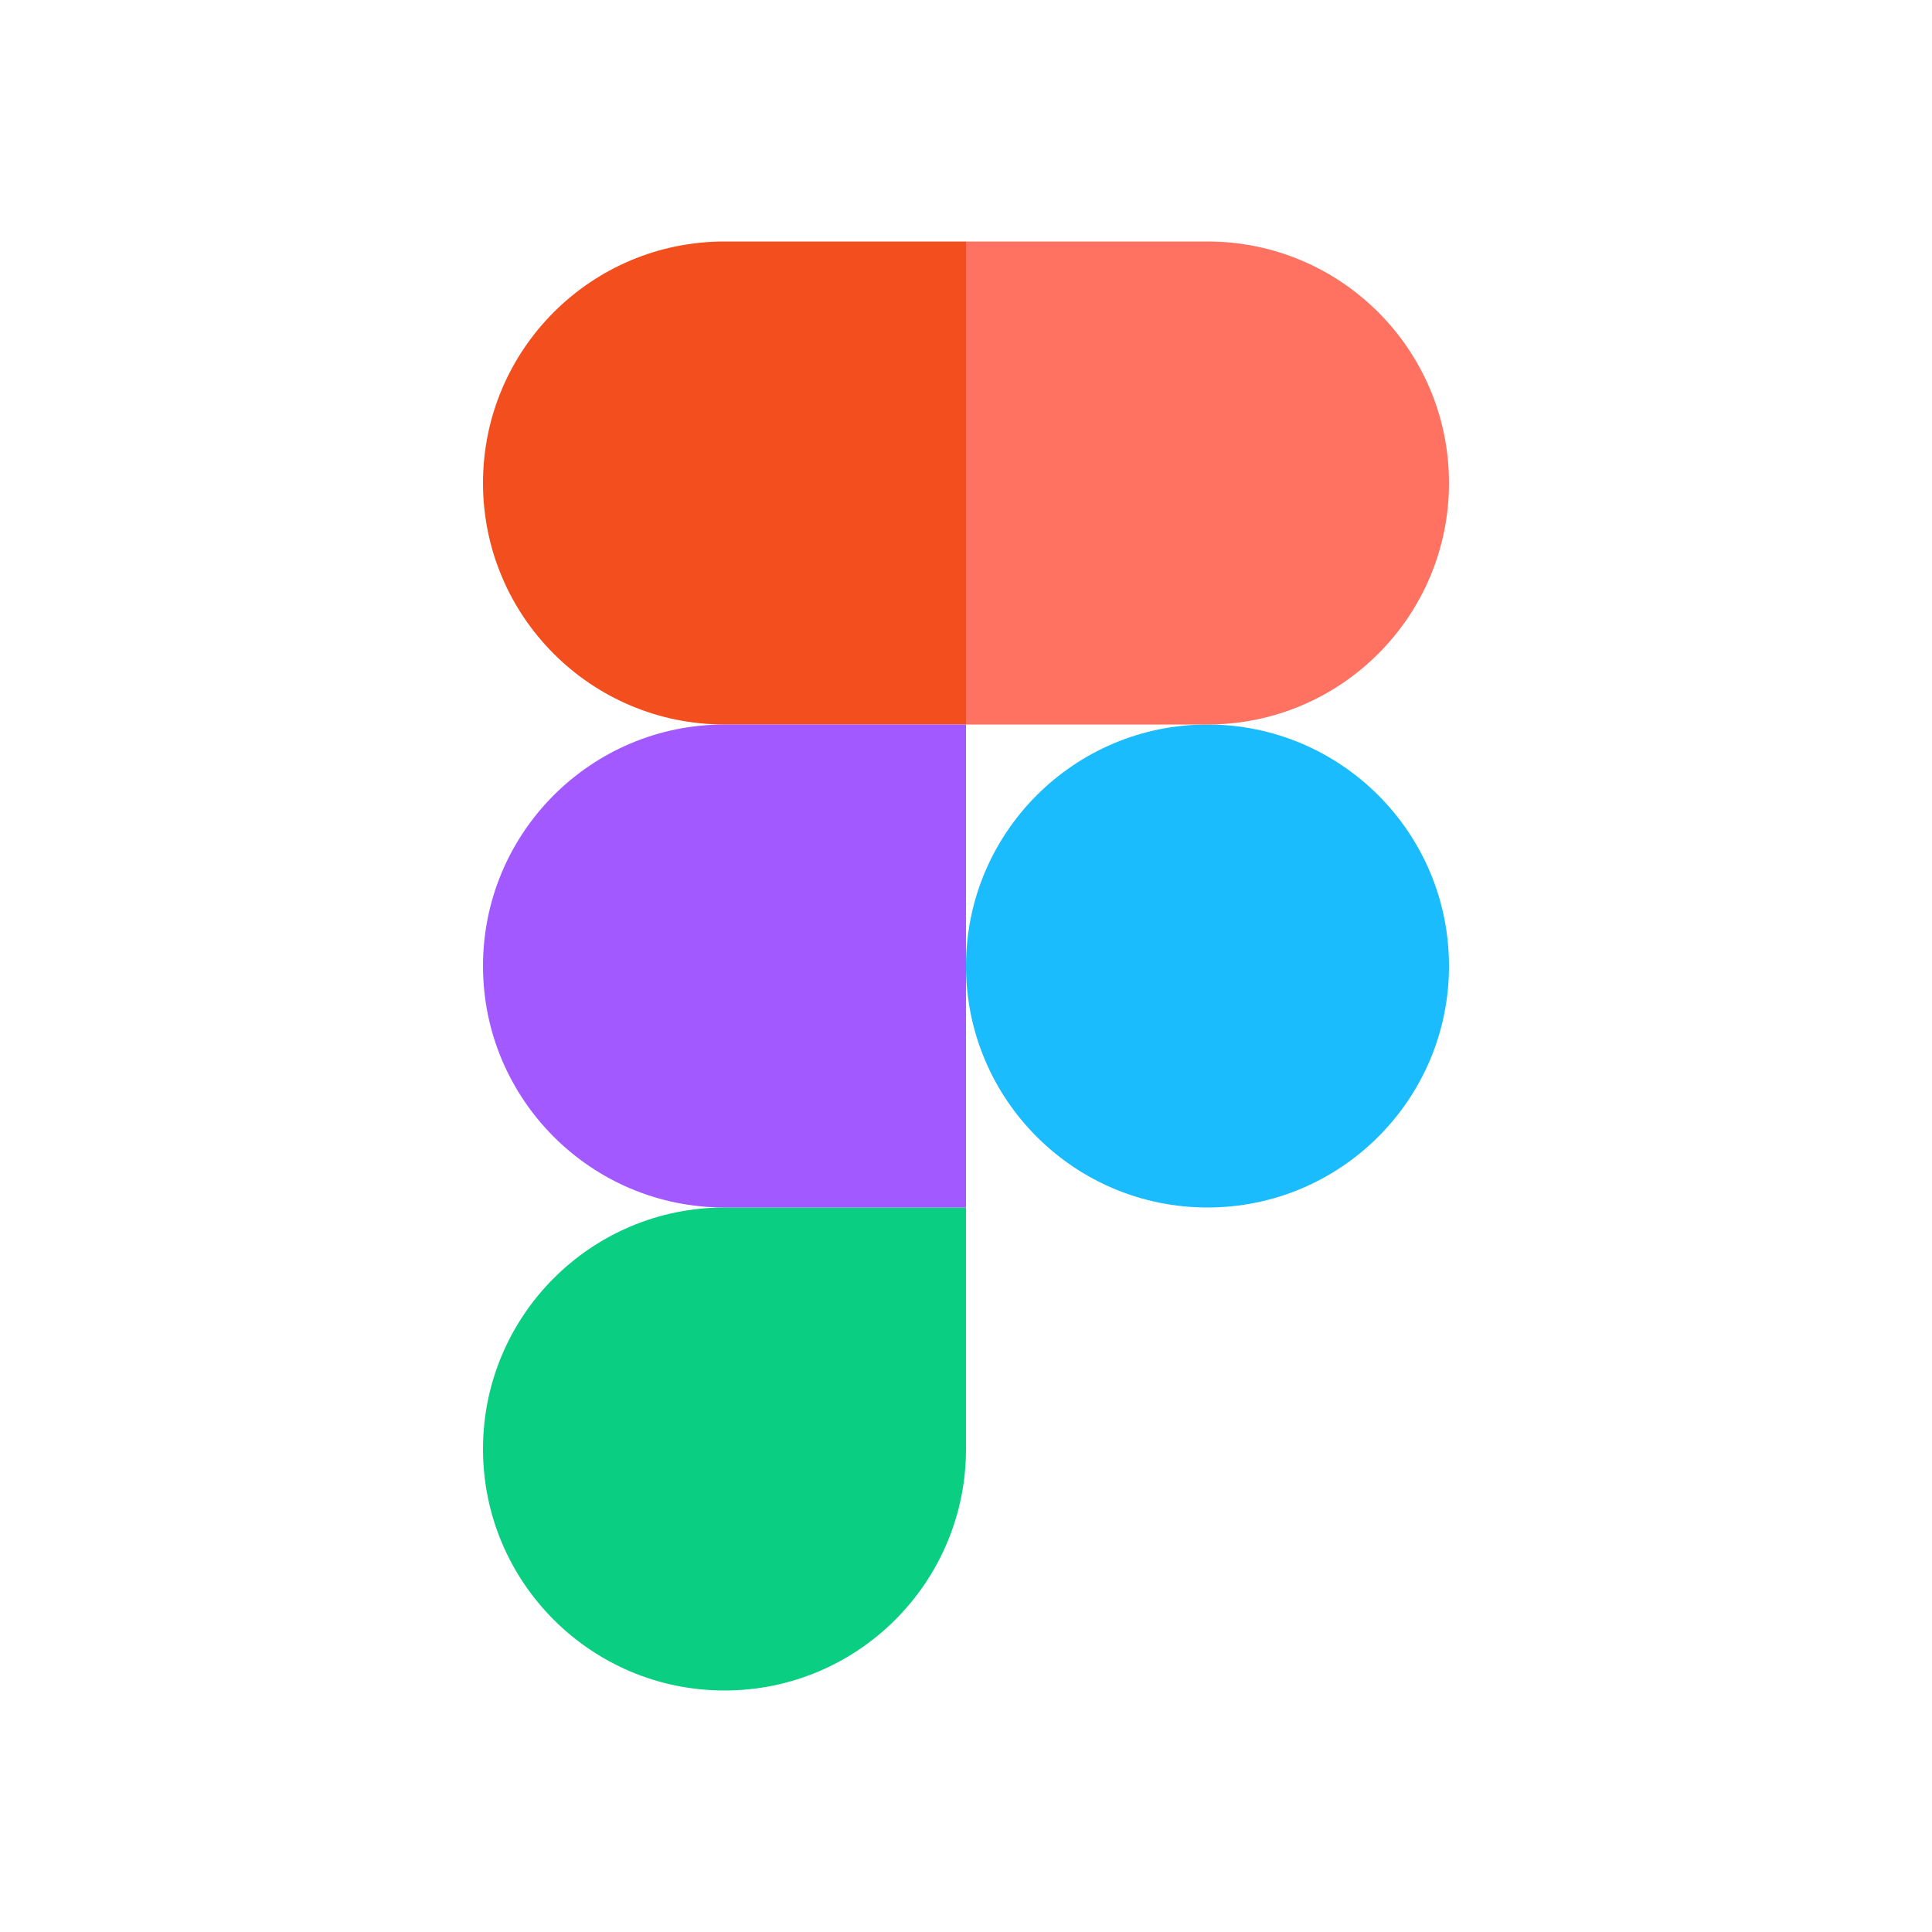
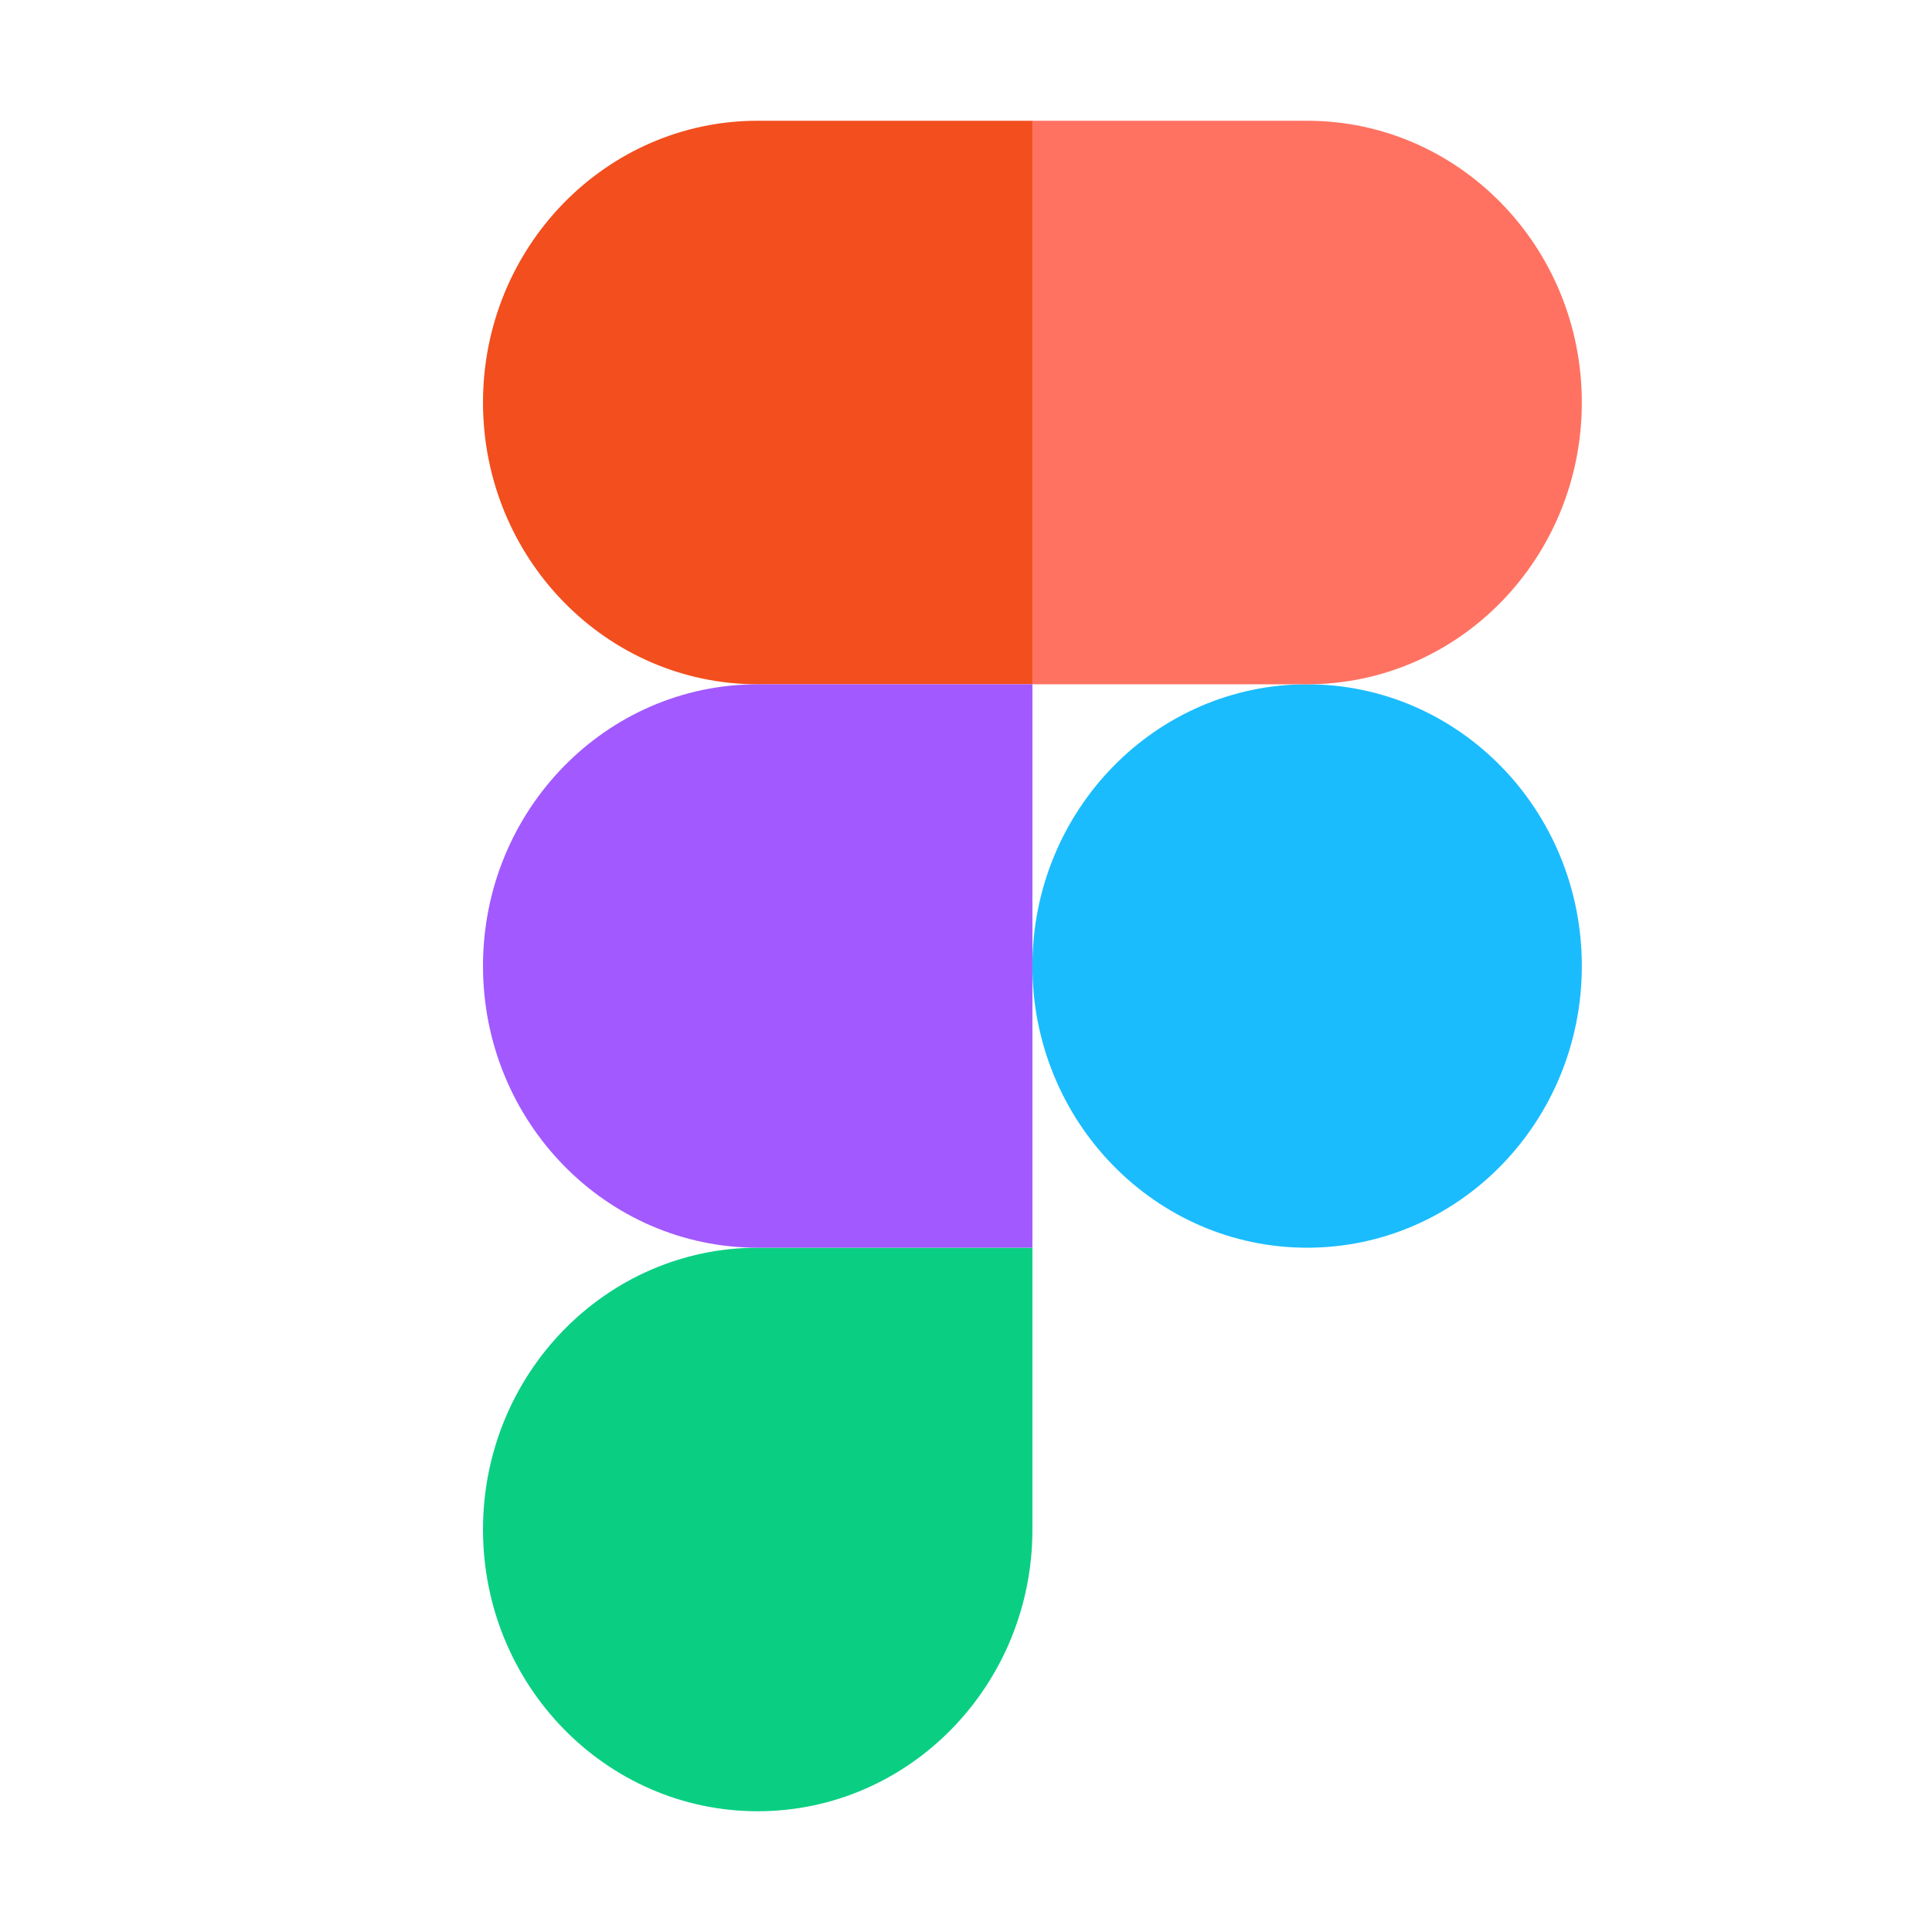
- <svg xmlns="http://www.w3.org/2000/svg" width="800px" height="800px" viewBox="0 0 32 32" fill="none">
-   <path fill-rule="evenodd" clip-rule="evenodd" d="M16 16C16 13.791 17.791 12 20 12C22.209 12 24 13.791 24 16C24 18.209 22.209 20 20 20C17.791 20 16 18.209 16 16Z" fill="#1ABCFE" />
-   <path fill-rule="evenodd" clip-rule="evenodd" d="M8 24C8 21.791 9.791 20 12 20H16V24C16 26.209 14.209 28 12 28C9.791 28 8 26.209 8 24Z" fill="#0ACF83" />
-   <path fill-rule="evenodd" clip-rule="evenodd" d="M16 4V12H20C22.209 12 24 10.209 24 8C24 5.791 22.209 4 20 4H16Z" fill="#FF7262" />
-   <path fill-rule="evenodd" clip-rule="evenodd" d="M8 8C8 10.209 9.791 12 12 12H16V4H12C9.791 4 8 5.791 8 8Z" fill="#F24E1E" />
-   <path fill-rule="evenodd" clip-rule="evenodd" d="M8 16C8 18.209 9.791 20 12 20H16V12H12C9.791 12 8 13.791 8 16Z" fill="#A259FF" />
+ <svg xmlns="http://www.w3.org/2000/svg" width="800px" height="800px" viewBox="0 0 16 16" fill="none">
+   <path fill="#1ABCFE" d="M8.55 8c0-1.289 1.019-2.333 2.275-2.333C12.082 5.667 13.1 6.71 13.1 8c0 1.289-1.018 2.333-2.275 2.333C9.57 10.333 8.55 9.29 8.55 8z" />
+   <path fill="#0ACF83" d="M4 12.667c0-1.289 1.019-2.334 2.275-2.334H8.55v2.334C8.55 13.955 7.531 15 6.275 15S4 13.955 4 12.667z" />
+   <path fill="#FF7262" d="M8.55 1v4.667h2.275c1.257 0 2.275-1.045 2.275-2.334C13.1 2.045 12.082 1 10.825 1H8.55z" />
+   <path fill="#F24E1E" d="M4 3.333c0 1.289 1.019 2.334 2.275 2.334H8.55V1H6.275C5.019 1 4 2.045 4 3.333z" />
+   <path fill="#A259FF" d="M4 8c0 1.289 1.019 2.333 2.275 2.333H8.55V5.667H6.275C5.019 5.667 4 6.71 4 8z" />
</svg>
